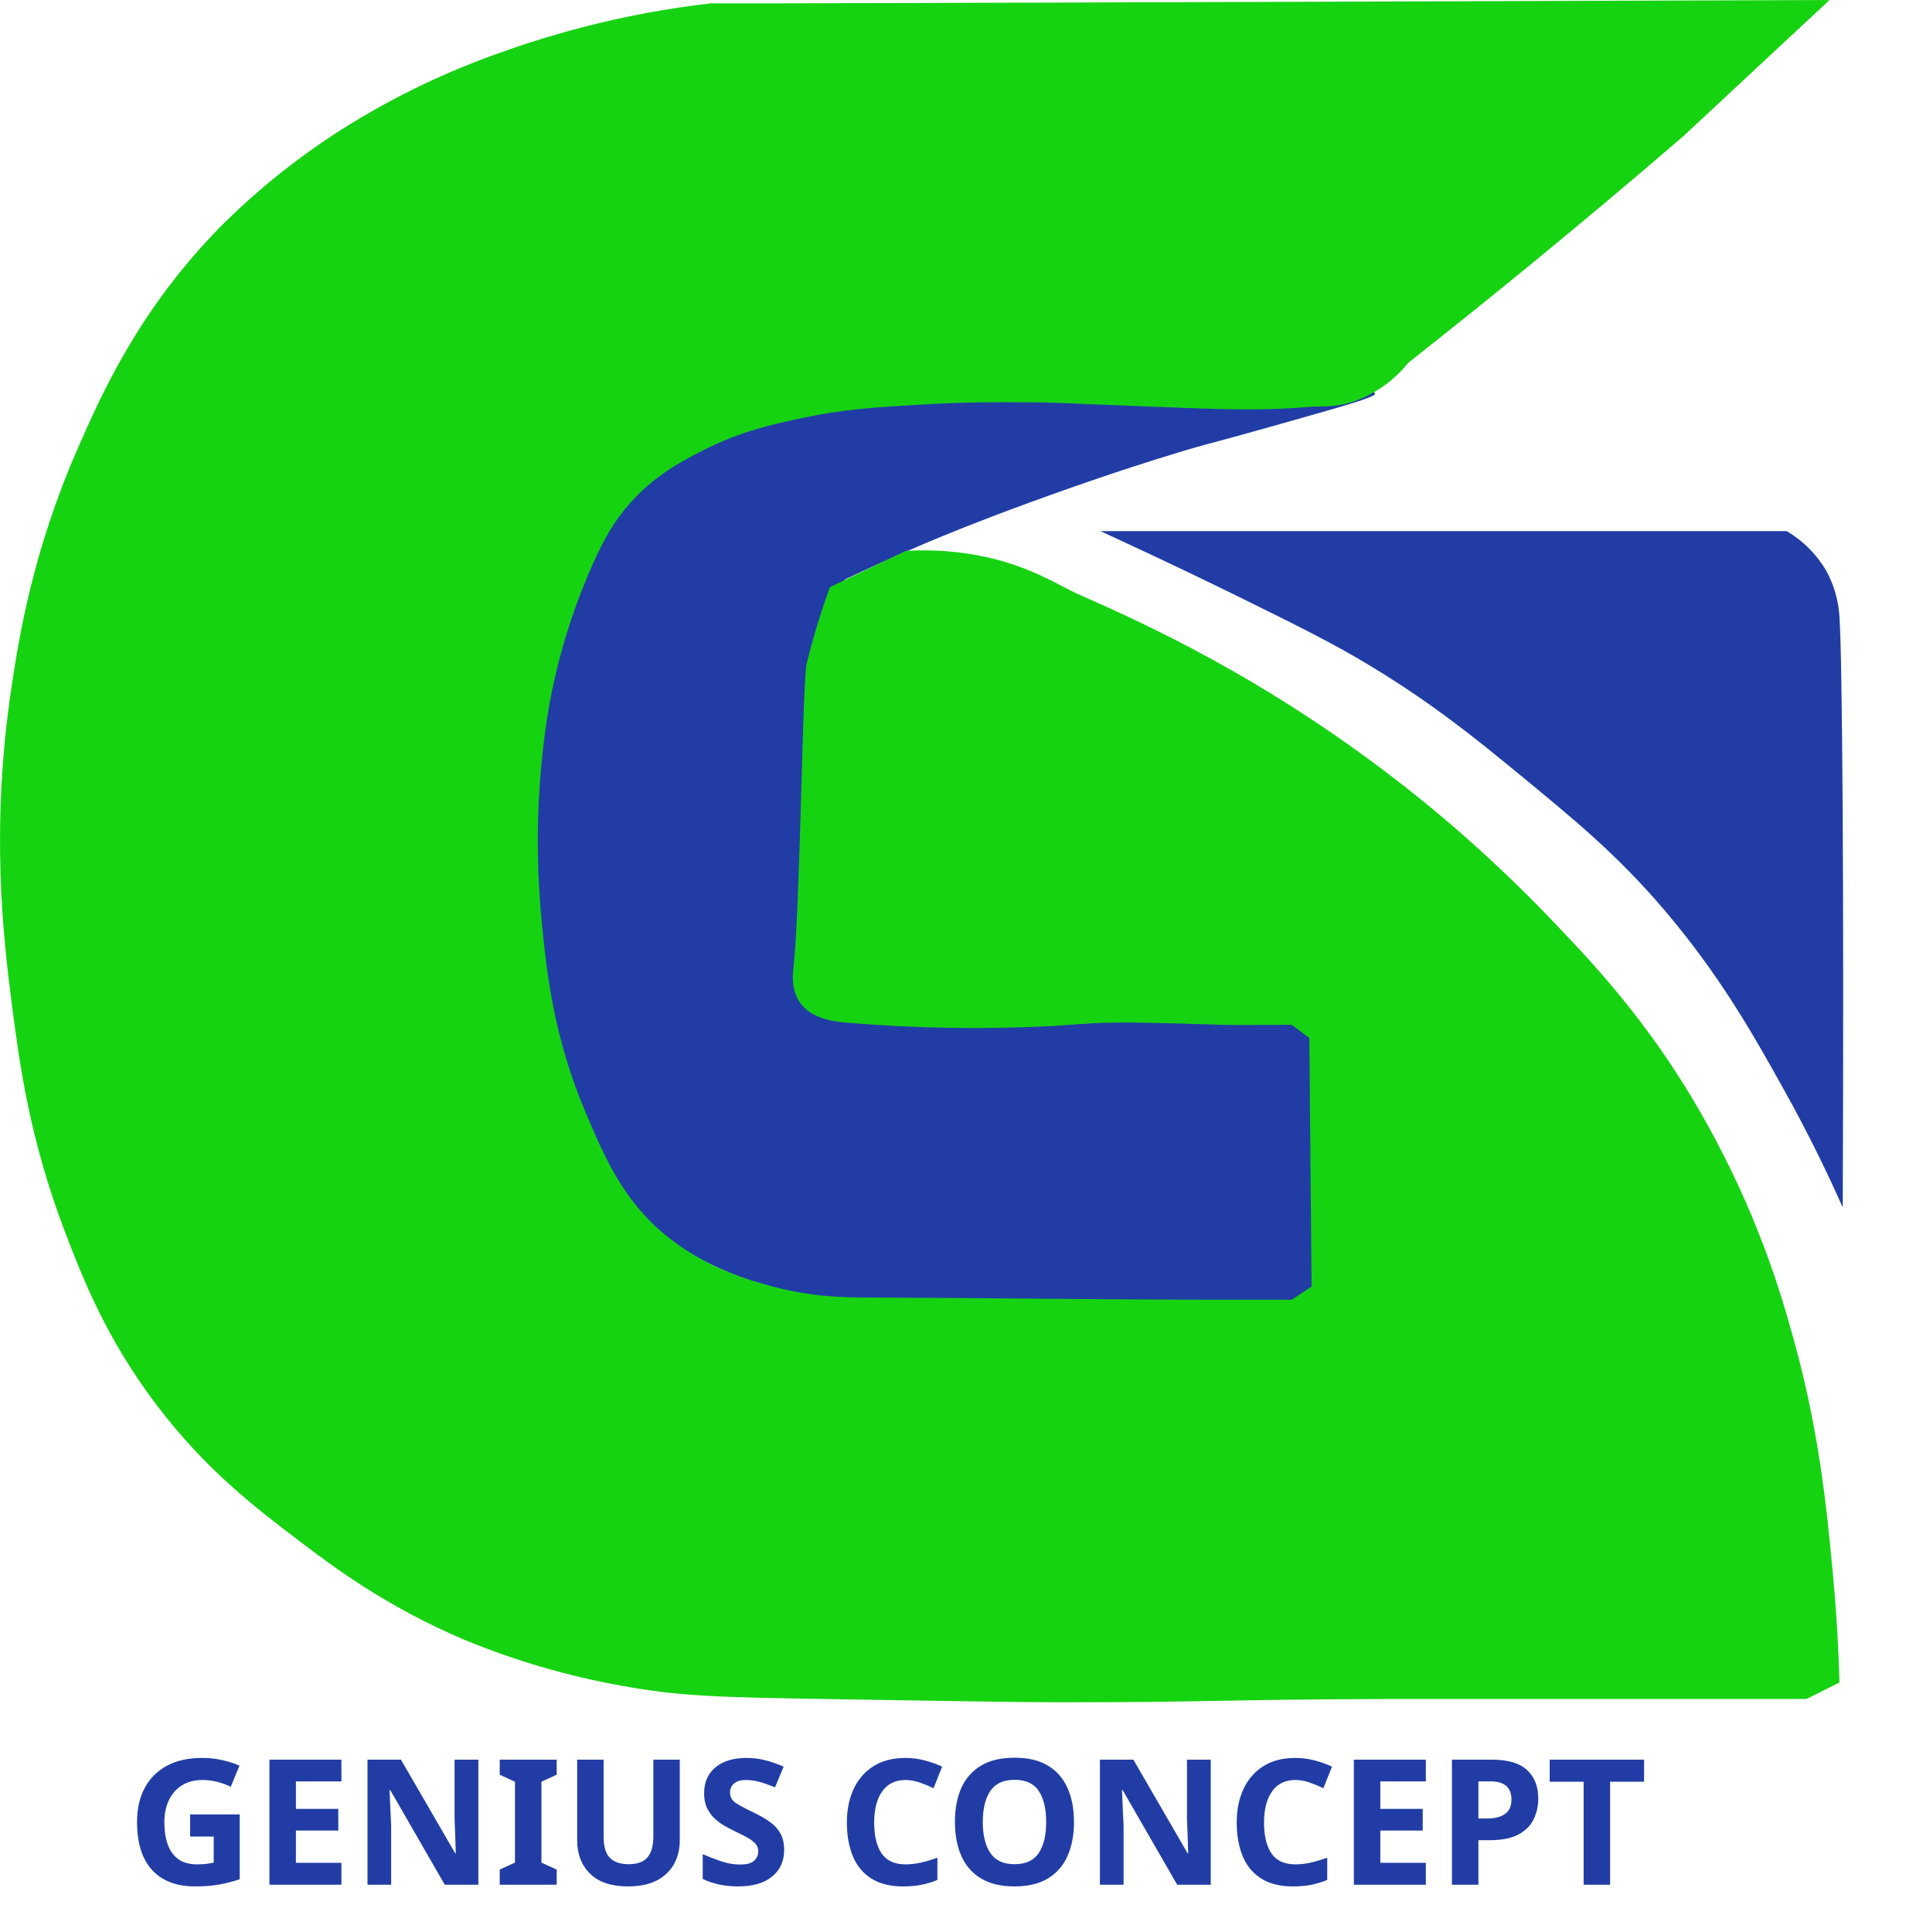
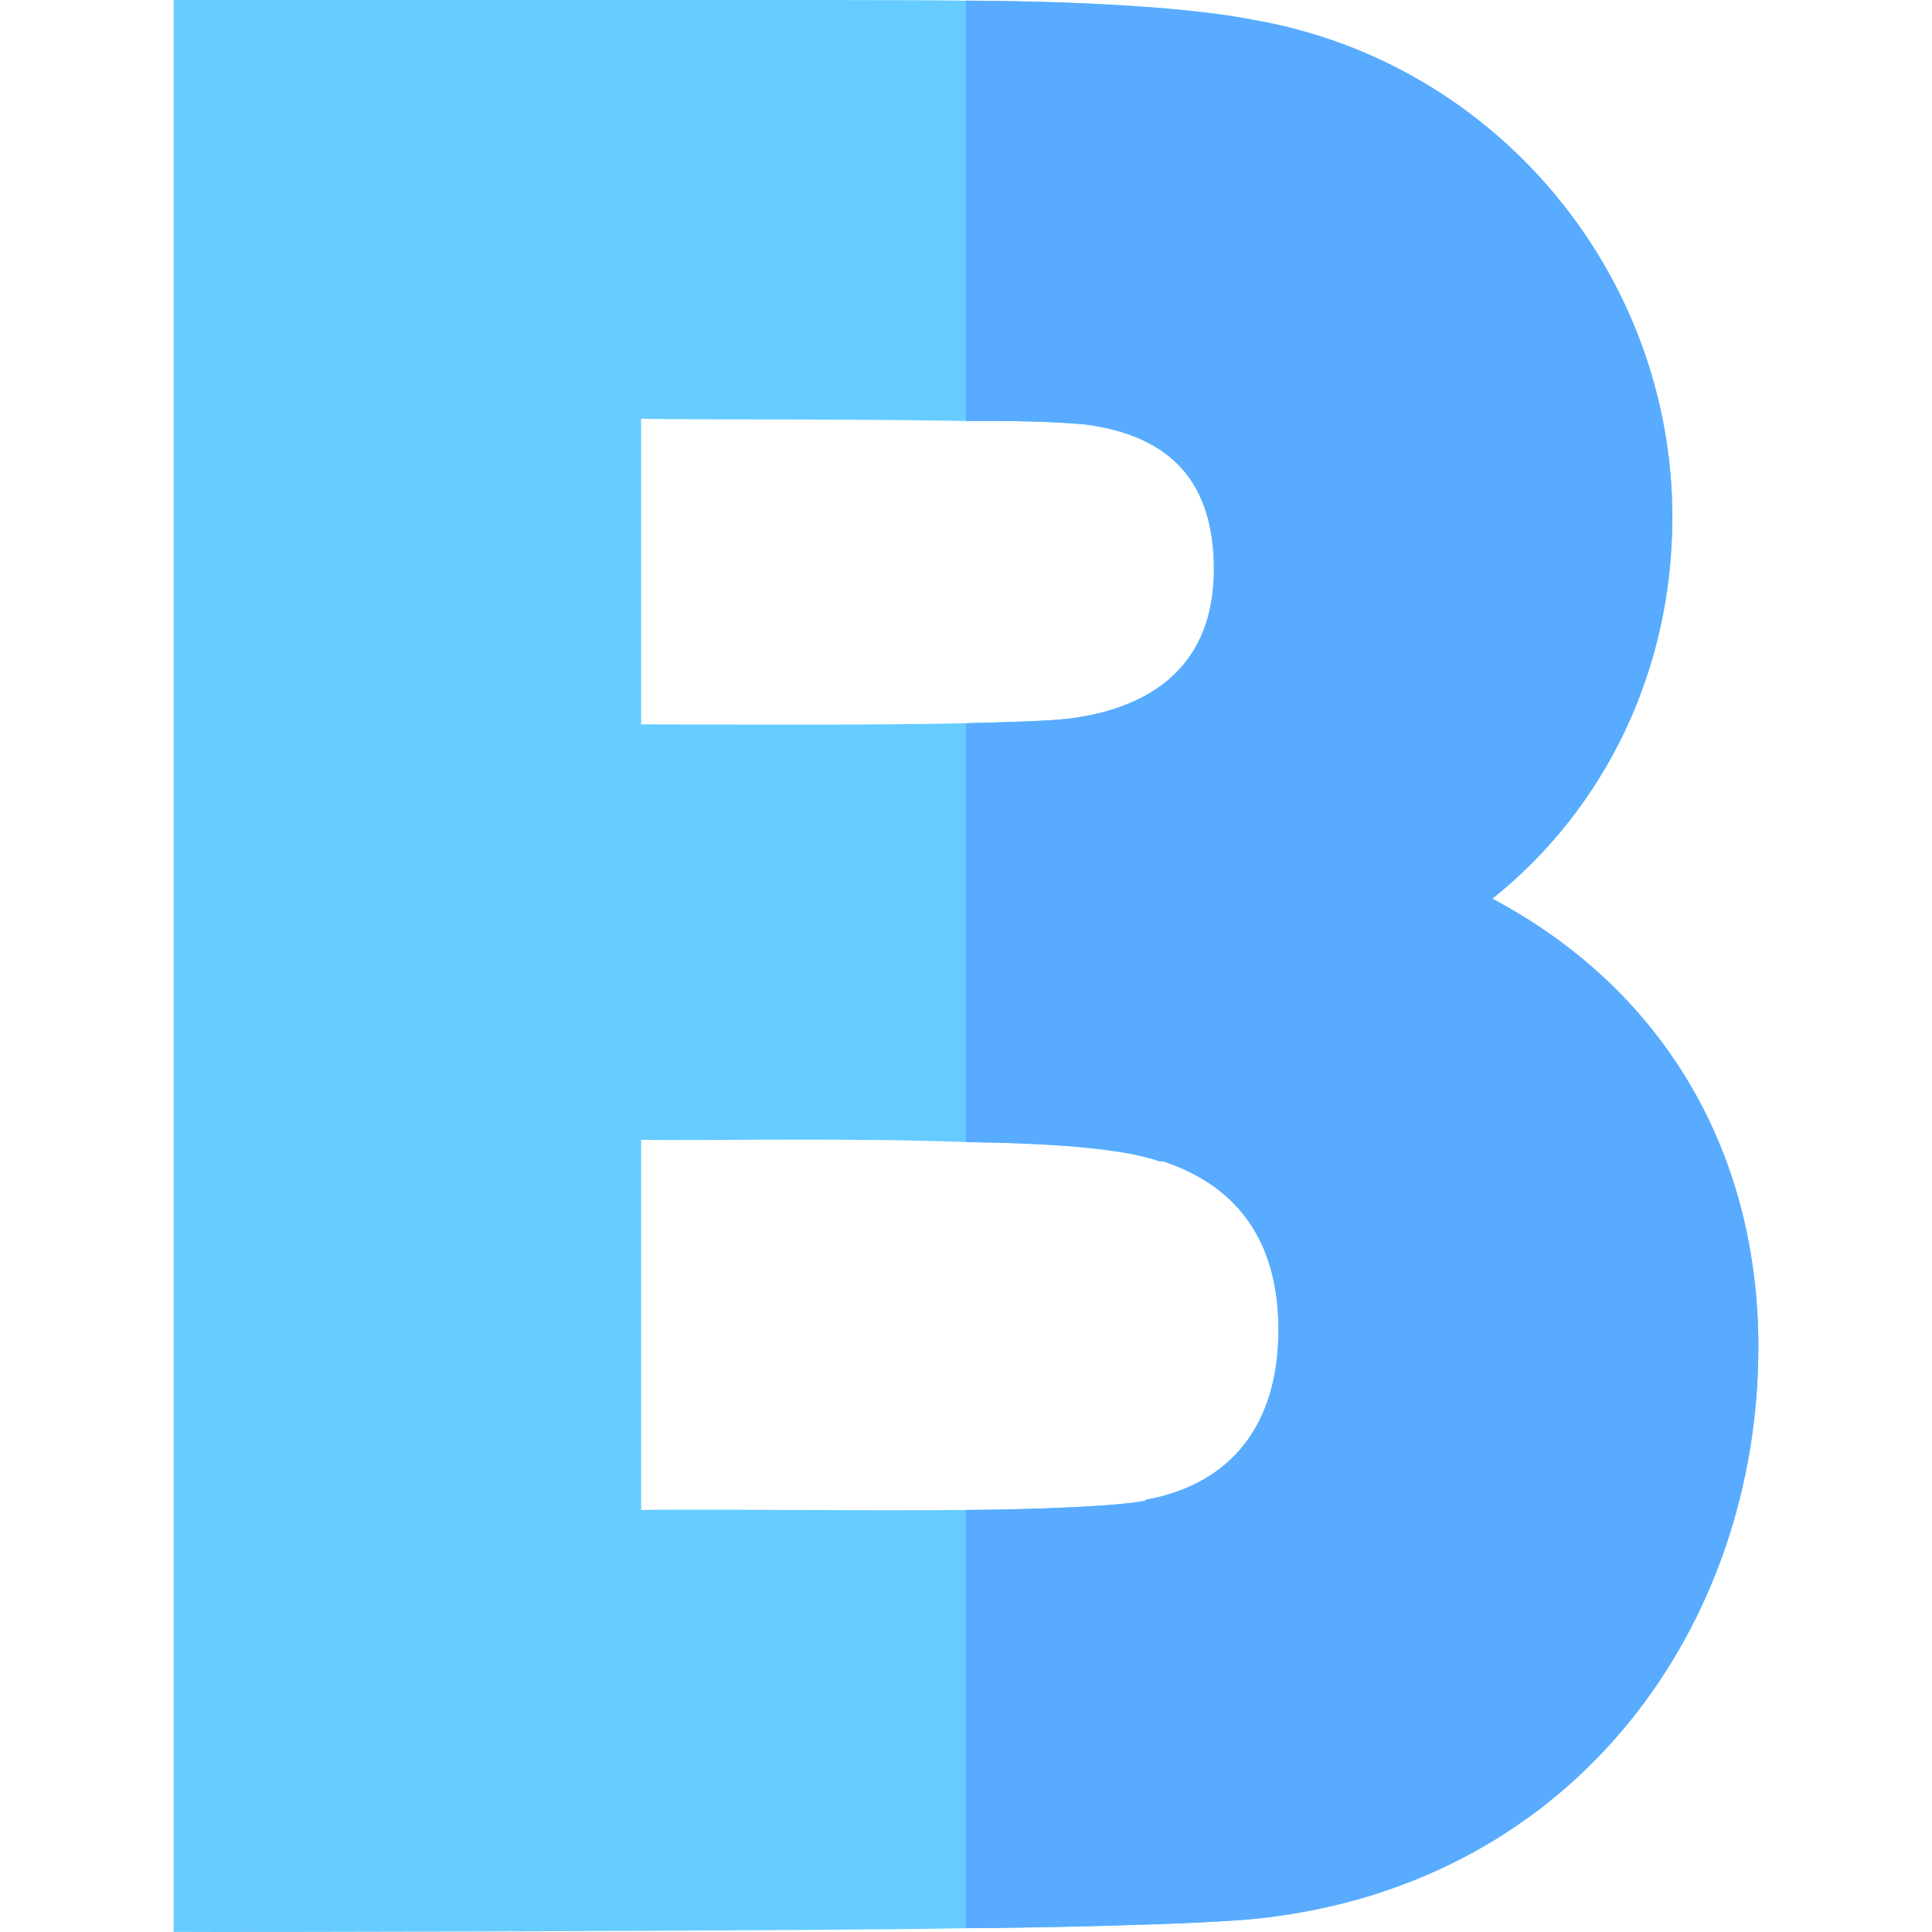
- <svg xmlns="http://www.w3.org/2000/svg" id="Calque_1" data-name="Calque 1" viewBox="0 0 533.15 540.62">
-   <g id="Calque_2" data-name="Calque 2">
-     <path d="M405.62,244.43c.09,1-9.32,3.62-28.13,8.94-5.87,1.66-8.81,2.47-11.54,3.22-6.9,1.88-9.14,2.4-15.12,4.21-19,5.77-34.85,11.54-41.8,14.07-15.1,5.51-24.44,9.39-28.86,11.26-9.25,3.91-17,7.5-22.89,10.31a109.17,109.17,0,0,0-6.85,23.14c-2.1,11.75-1.76,24.08-1.65,30.67.09,5.31-1.18,32.41-1.19,35-.06,12.48.36,22.68.74,29.42a58.94,58.94,0,0,0,28.23,6.65c10.52-.07,16.92.53,31.28.05,2.43-.08,3.55-.14,5.68-.23s3.23-.11,3.86-.13c5.83-.21,12.42-.68,12.42-.77s-5.34.1-5.34.15a36.35,36.35,0,0,0,5.34-.15c.95-.08,1.87-.19,2.74-.33,0,0,3-.29,6.35-.45,8.9-.41,14.57-.07,26.54.42,7.25.3,17.93.7,31.18,1l5.31,3.75.66,70.66-4,3.75-136.67-.41a109.67,109.67,0,0,1-21.9-3.34c-5.87-1.52-19.33-5.12-31.18-13.75-13.45-9.81-19.06-21.91-25.21-35.65-9.78-21.82-11.82-40.23-13.27-54.4-1.56-15.17-3.9-36.84,1.77-62.95,3.61-16.64,9-28.49,13.49-38.35a62.33,62.33,0,0,1,6.9-12.19,65.62,65.62,0,0,1,20.74-17.82c12.74-7.44,24.56-9.69,36-11.88,9.47-1.81,19.32-2.69,20.12-2.76,4.12-.36,8.1-.58,12.8-.83h0c4.79-.42,9-.56,11.61-.61l2.56,0C310.17,244,405.15,239.73,405.62,244.43Z" transform="translate(-20.89 -134.27)" style="fill:#213da5" />
-     <path d="M532.77,134.27c-208.11.71-281.23.93-292.62.93h-20.3a261,261,0,0,0-35.08,6.46c-11.62,3-20.35,6.05-24,7.38a217.7,217.7,0,0,0-42.46,20.31,198.12,198.12,0,0,0-36,28.62c-22.48,23-32.91,46.3-39.69,61.84C30,288.61,26.24,312.54,24.15,326.27c-6,39.73-2.3,70.6,0,88.62,2.19,17.08,5,37.9,14.77,63.69,5,13.08,11.58,30.13,25.85,48.93,13.76,18.13,27.7,28.72,39.69,37.84,9.9,7.53,24.43,18.43,46.16,27.69A213.9,213.9,0,0,0,194.92,606c15.89,2.91,26.86,3.2,56.31,3.69,37.35.62,56,.93,66.46.92,42.46,0,42.73-.72,90.46-.92,9.28,0,7.91,0,71.08,0h47.08l9.23-4.62c-.2-7.44-.67-17.94-1.85-30.46-1.71-18.18-3.89-41.47-12-69.23A259.53,259.53,0,0,0,492.15,438c-13.44-21.5-26.76-35.51-38.77-48a388.06,388.06,0,0,0-53.53-46.16C367,320.3,338.3,307.48,322.31,300.43c-4.27-1.88-12.56-7.36-24.93-10.16a82.14,82.14,0,0,0-23.07-1.84l-21.23,10.15a205.6,205.6,0,0,0-6.46,21.23c-1.28,5.16-1.75,66.9-3.7,84.93-.21,2-.77,6.48,1.85,10.15,3.24,4.54,9.53,5.23,12.92,5.54a427.27,427.27,0,0,0,58.16.92c8.21-.58,8.06-.63,11.15-.77,8.24-.38,17.69-.11,36.23.46,2.61.08,9.7,0,19.08,0h0l4.92,3.7q.31,34.77.62,69.53l-5.54,3.7c-2.6,0-6.95,0-12.31,0-34.87.06-69.74-.49-104.62-.62-8,0-16.91-.05-28.3-3.08-6.18-1.63-17.93-4.87-28.93-13.53-12.51-9.86-17.74-21.78-23.38-35.08-9.17-21.62-11-39.94-12.31-53.54A228.87,228.87,0,0,1,174.31,333a172,172,0,0,1,12.31-40.61c3.48-7.81,6.39-12.64,10.46-17.23,6.94-7.85,14.39-11.74,20.3-14.77,10.6-5.42,19.47-7.36,28.31-9.23,11.38-2.41,19.83-2.91,33.23-3.69,12.63-.75,22.22-.69,30.77-.62,5.11,0,5.71.12,33.85,1.23,20.33.8,30.78,1.18,44.31,0,2.21-.19,6.2.26,11.07-1.23a34.06,34.06,0,0,0,16-11.08q17.08-13.45,34.46-27.69,21.89-17.94,42.47-35.69Z" transform="translate(-20.89 -134.27)" style="fill:#16d311" />
-     <path d="M328.77,282.89h192A30.84,30.84,0,0,1,531.85,294a30.16,30.16,0,0,1,3.69,12.92c.81,11.44,1.28,76.35.92,165.23-3.8-8.57-9.25-20.07-16.61-33.23C511.54,424,502.23,407.37,486.62,389c-13.23-15.52-24.86-25.07-41.54-38.77-11.36-9.32-23.26-19-40.62-29.53-10.42-6.32-19.87-11-38.77-20.31C350.43,292.9,337.66,287,328.77,282.89Z" transform="translate(-20.89 -134.27)" style="fill:#213da5" />
-     <path d="M566.92,410.81" transform="translate(-20.89 -134.27)" style="fill:#951a21" />
-     <path d="M637.08,386.81" transform="translate(-20.89 -134.27)" style="fill:#394da1" />
-     <path d="M577.38,427.43" transform="translate(-20.89 -134.27)" style="fill:#394da1" />
-   </g>
-   <g id="Calque_3" data-name="Calque 3">
-     <text transform="translate(35.5 527.38)" style="font-size:49px;fill:#213da5;font-family:Rockwell-ExtraBold, Rockwell Extra Bold;font-weight:800">GENIUS CONCEPT</text>
+ <svg xmlns="http://www.w3.org/2000/svg" id="Capa_1" enable-background="new 0 0 512.039 512.039" height="512" viewBox="0 0 512.039 512.039" width="512">
+   <g>
+     <g id="B_2_">
+       <path d="m395.52 238.181c30-24.001 47.699-60.601 47.699-101.1 0-64.501-46.8-120.702-111-131.801-26.009-5.193-75.442-5.1-76.2-5.1-17.905-.234-17.744-.173-210-.173v511.999c13.342.147 170.734-.208 210-.976 10.807 0 63.145-.827 78.6-2.699 83.699-9.6 131.4-78.152 131.4-151.352 0-52.5-25.799-95.099-70.499-118.798zm-225.6-127.202c10.199.3 54 0 86.1.601 3.21 0 19.123-.226 31.5.901 23.101 2.999 34.2 15.599 34.2 38.399 0 28.801-21 37.5-38.699 39.6-5.101.601-15 .901-27.001 1.199-27.9.601-67.5.3-86.1.3zm133.8 286.502-.3.298c-11.722 2.07-42.652 2.401-47.401 2.401-30.3.3-66.301-.3-86.1 0v-98.099c15.601.298 53.101-.601 86.1.599 21.301.3 41.1 1.5 51.301 5.099.599 0 1.199 0 1.8.3 19.799 6.901 29.7 21.901 29.7 44.401 0 24.899-12.301 40.8-35.1 45.001z" fill="#6cf" />
+     </g>
+     <path d="m466.019 356.979c0 73.2-47.701 141.752-131.4 151.352-15.421 1.868-68.118 2.699-78.6 2.699v-110.85c4.749 0 35.679-.33 47.401-2.401l.3-.298c22.798-4.2 35.099-20.101 35.099-45 0-22.5-9.901-37.5-29.7-44.401-.601-.3-1.201-.3-1.8-.3-10.201-3.6-30-4.799-51.301-5.099v-111c12.001-.298 21.899-.599 27.001-1.199 17.699-2.1 38.699-10.8 38.699-39.6 0-22.8-11.1-35.4-34.2-38.399-12.256-1.115-27.467-.901-31.5-.901v-111.402c.758 0 50.19-.093 76.199 5.099 64.2 11.1 111 67.301 111 131.801 0 40.499-17.699 77.098-47.699 101.1 44.702 23.7 70.501 66.299 70.501 118.799z" fill="#59abff" />
  </g>
</svg>
